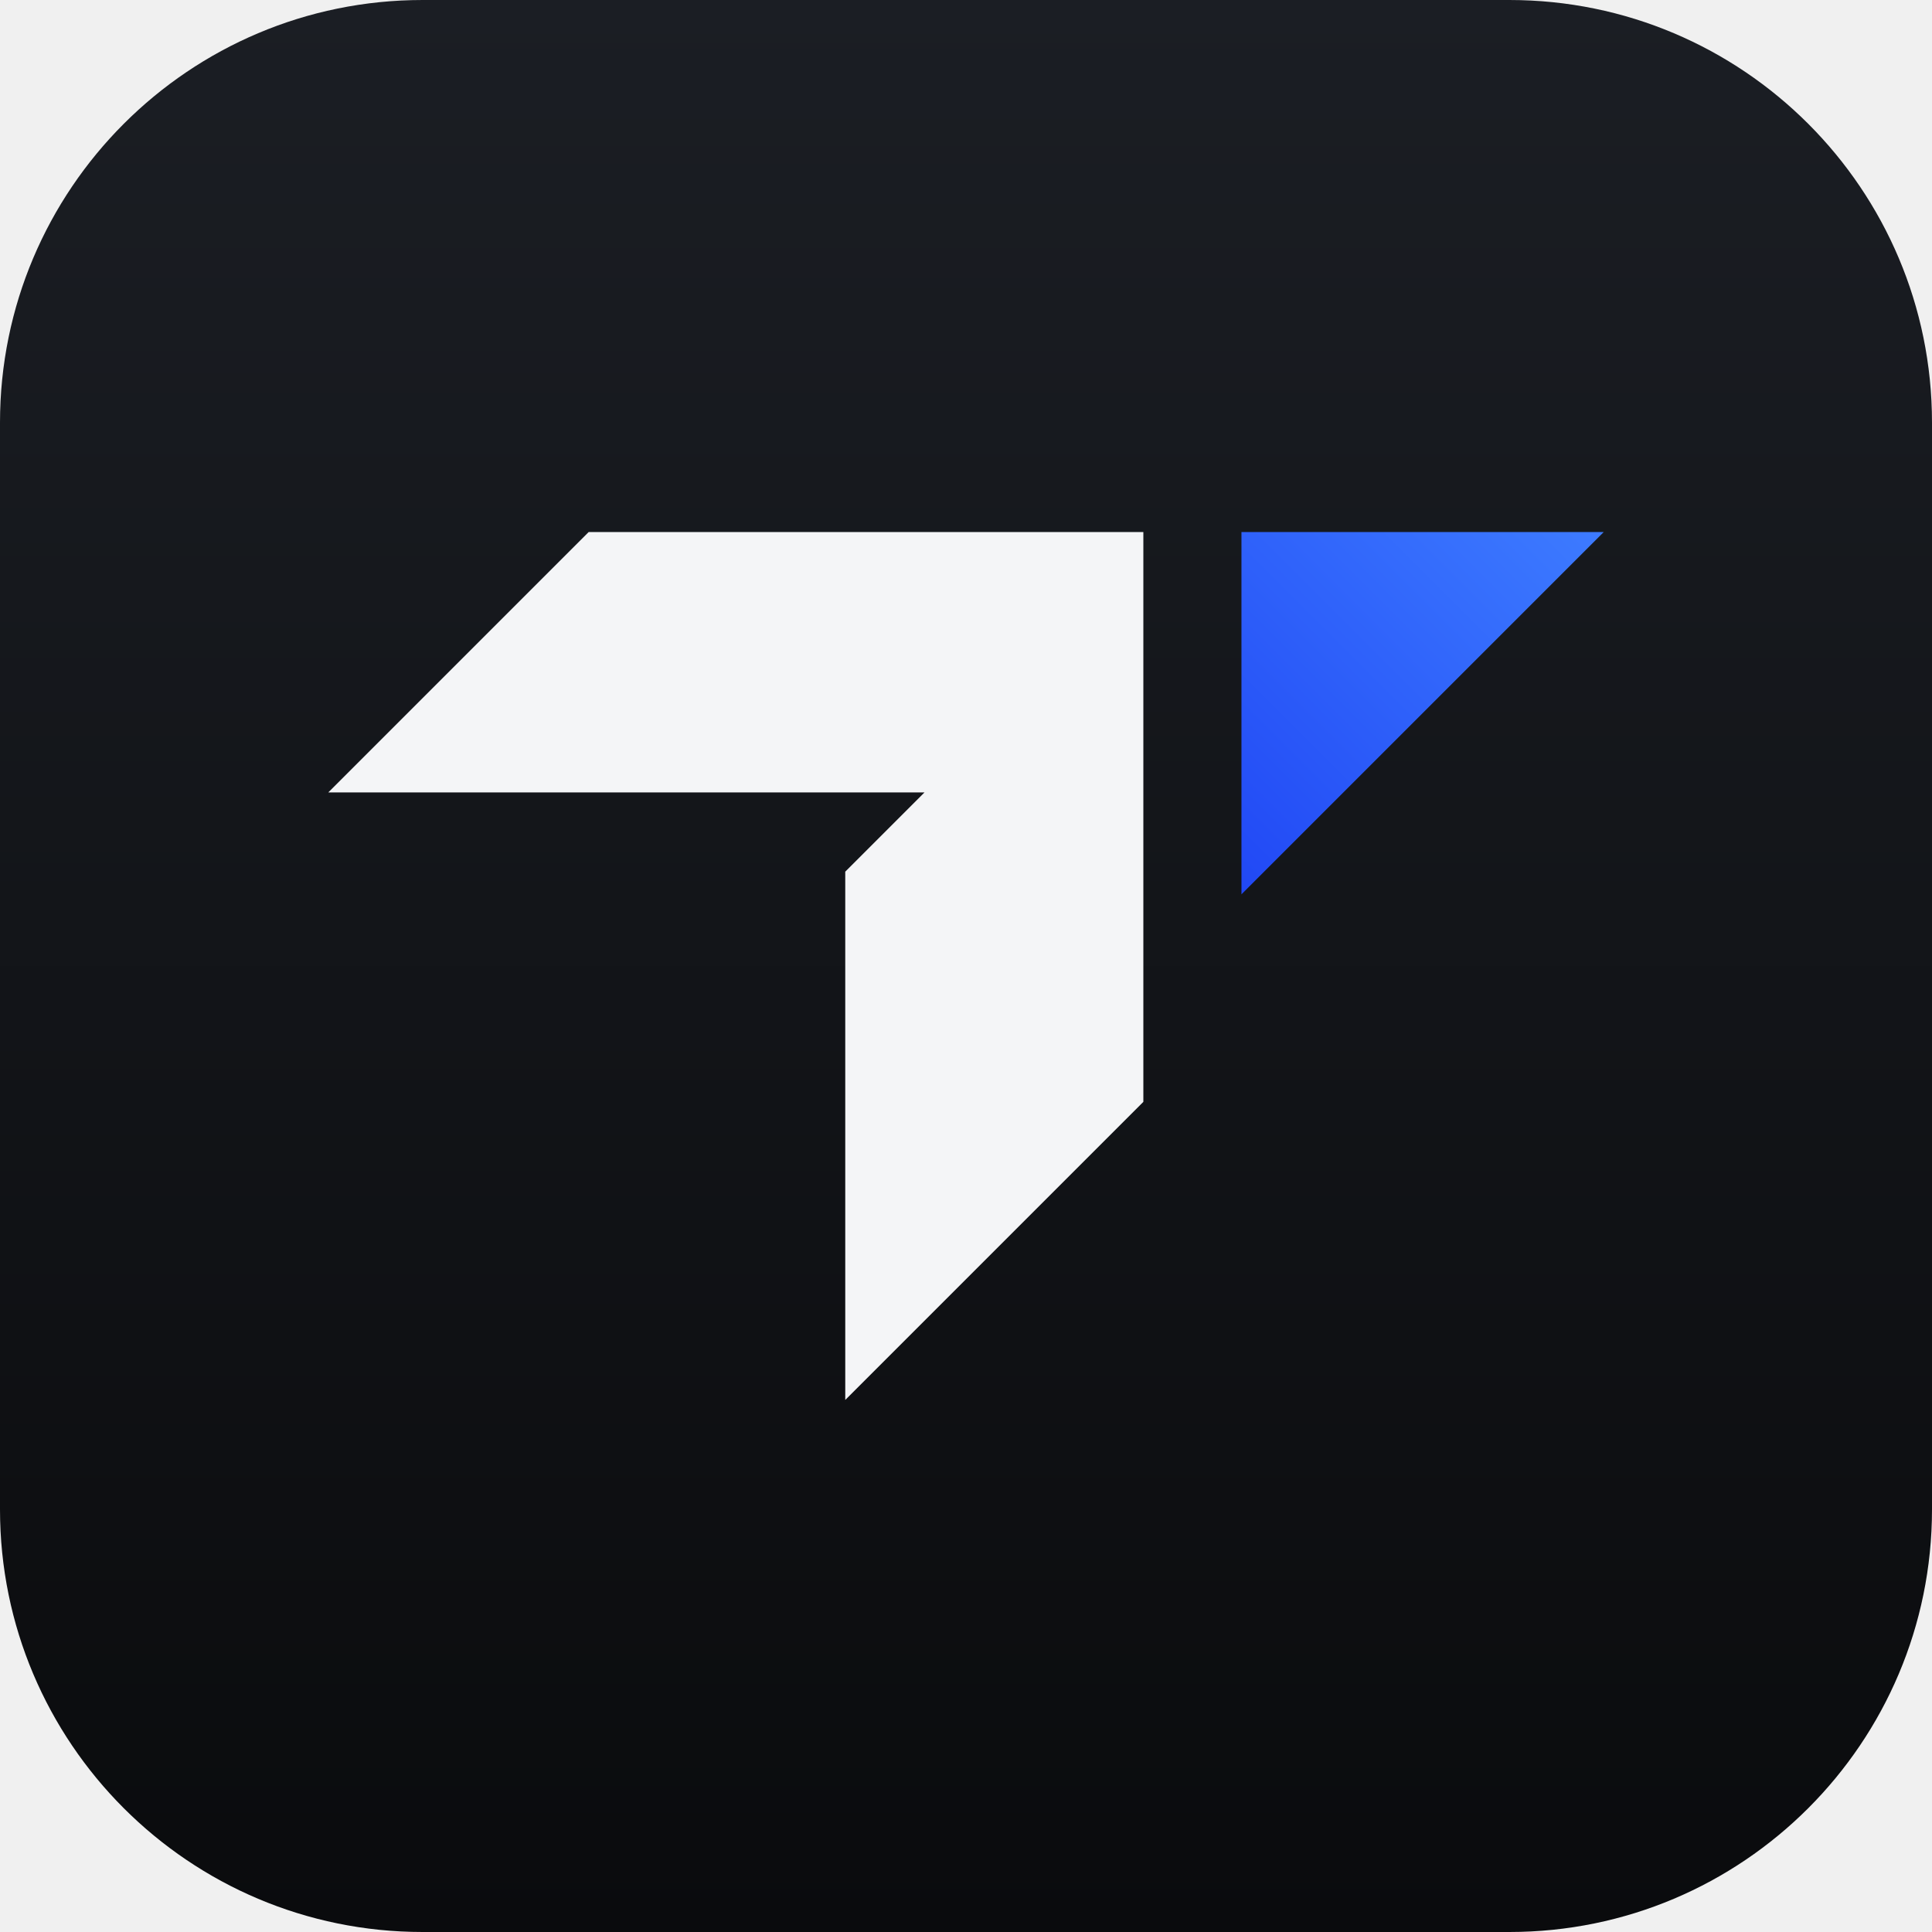
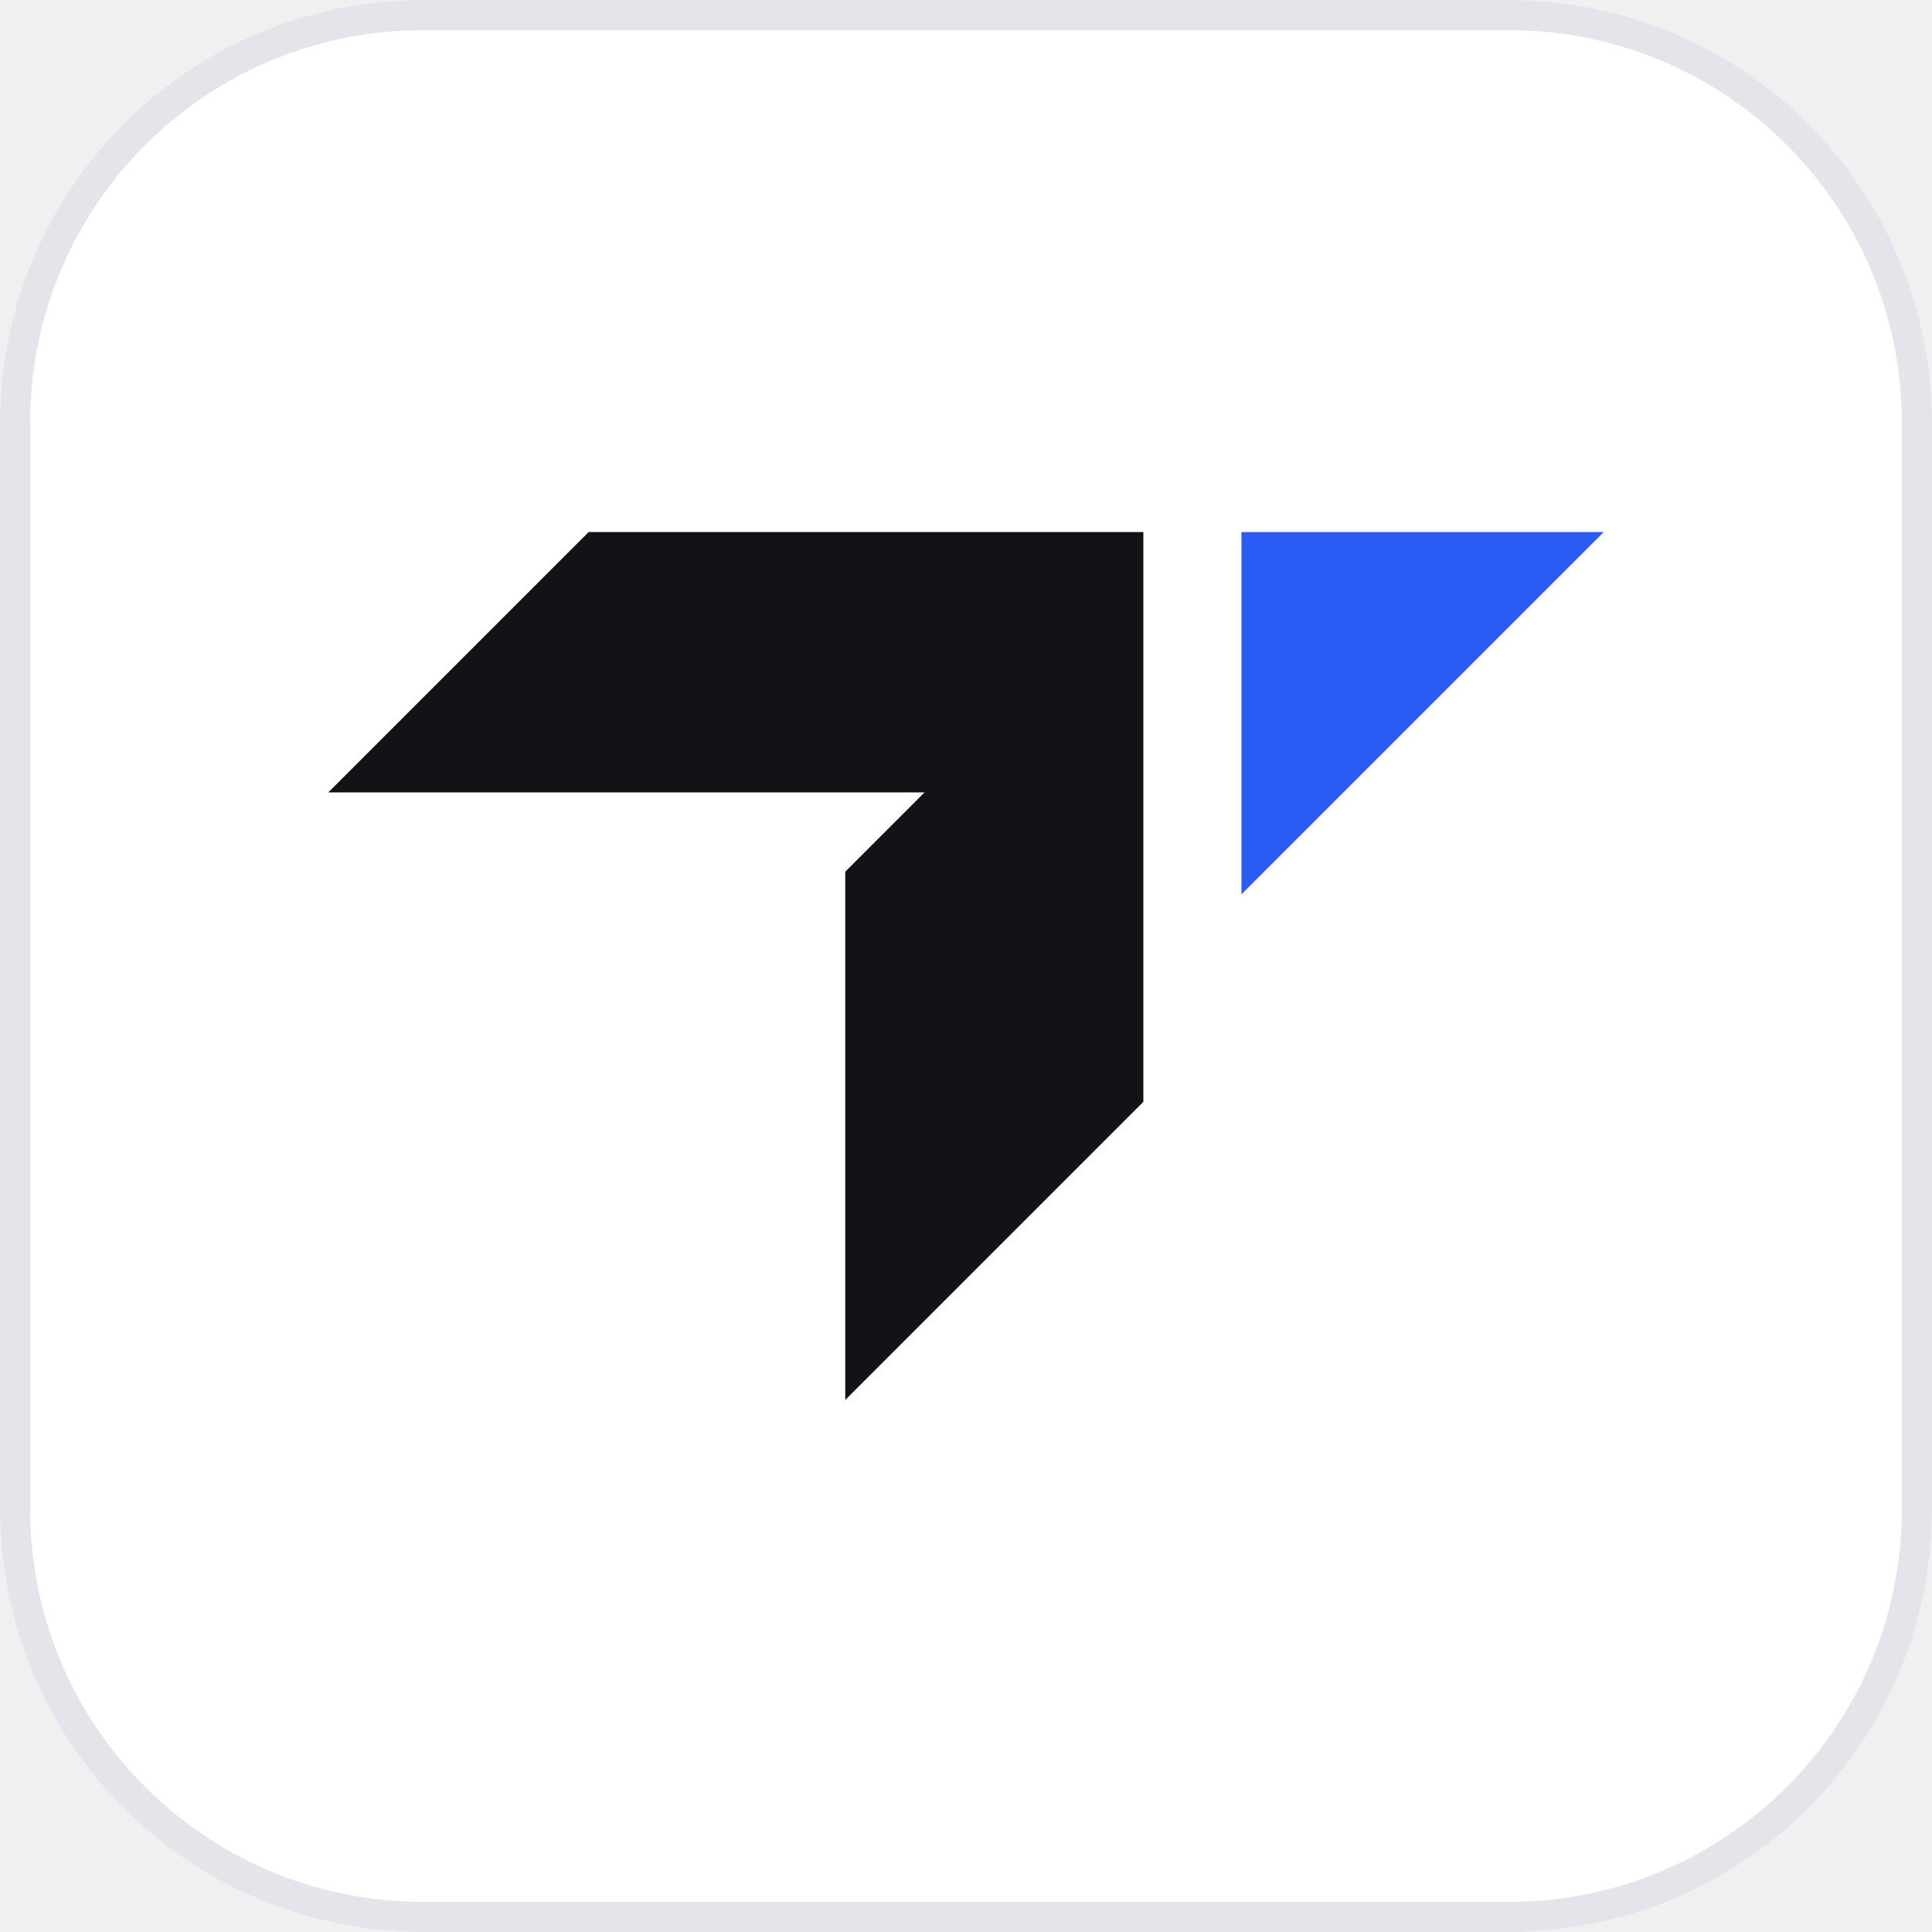
<svg xmlns="http://www.w3.org/2000/svg" viewBox="0 0 512 512">
-   <defs>
-     <linearGradient id="bg" x1="0" y1="0" x2="0" y2="1">
-       <stop offset="0" stop-color="#1b1e24" />
-       <stop offset="1" stop-color="#0a0b0d" />
-     </linearGradient>
-     <linearGradient id="b" x1="1" y1="0" x2="0" y2="1">
-       <stop offset="0" stop-color="#3d7bff" />
-       <stop offset="1" stop-color="#2148f5" />
-     </linearGradient>
-   </defs>
-   <rect width="512" height="512" rx="112" fill="url(#bg)" />
-   <g transform="translate(86 140) scale(1)">
-     <path fill="#f4f5f7" d="M70 1H217V152L138 231V91L159 70H1Z" />
-     <path fill="url(#b)" d="M243 1H339L243 97Z" />
+   <rect width="512" height="512" rx="112" fill="#ffffff" />
+   <rect x="4" y="4" width="504" height="504" rx="108" fill="none" stroke="#e3e5ea" stroke-width="8" />
+   <g transform="translate(86 140)">
+     <path fill="#111317" d="M70 1H217V152L138 231V91L159 70H1Z" />
+     <path fill="#2a5cf5" d="M243 1H339L243 97Z" />
  </g>
</svg>
